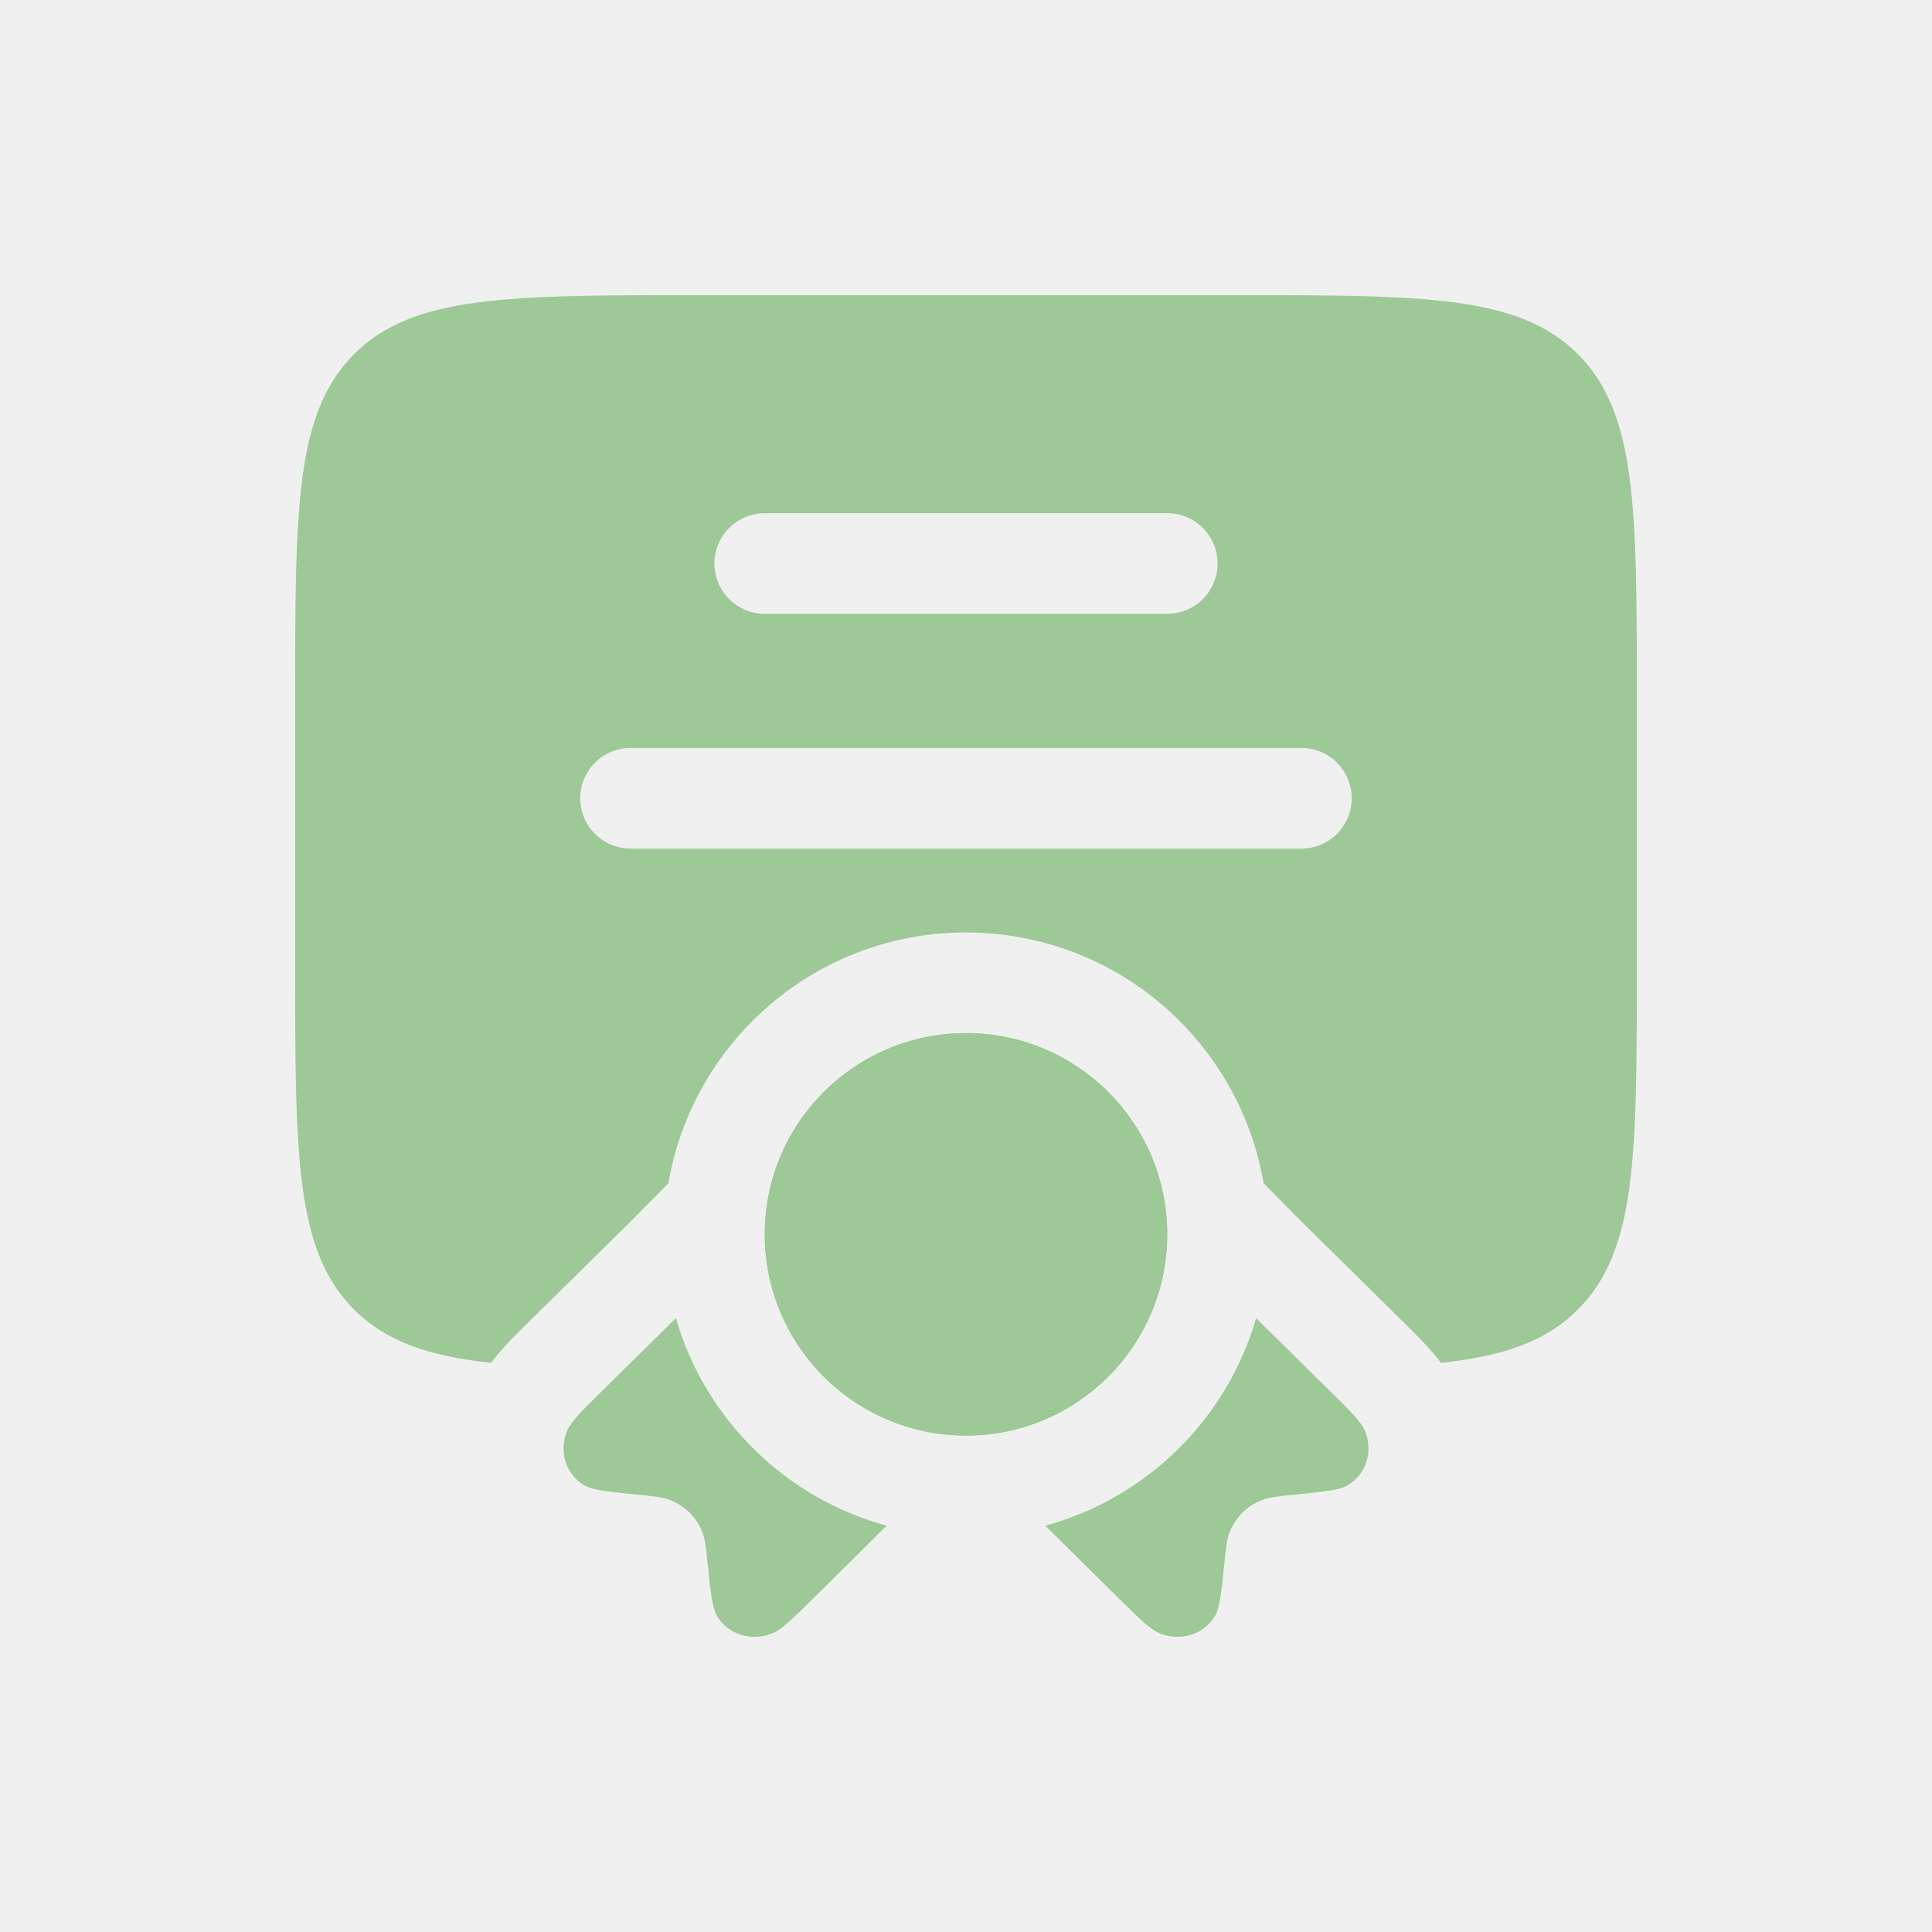
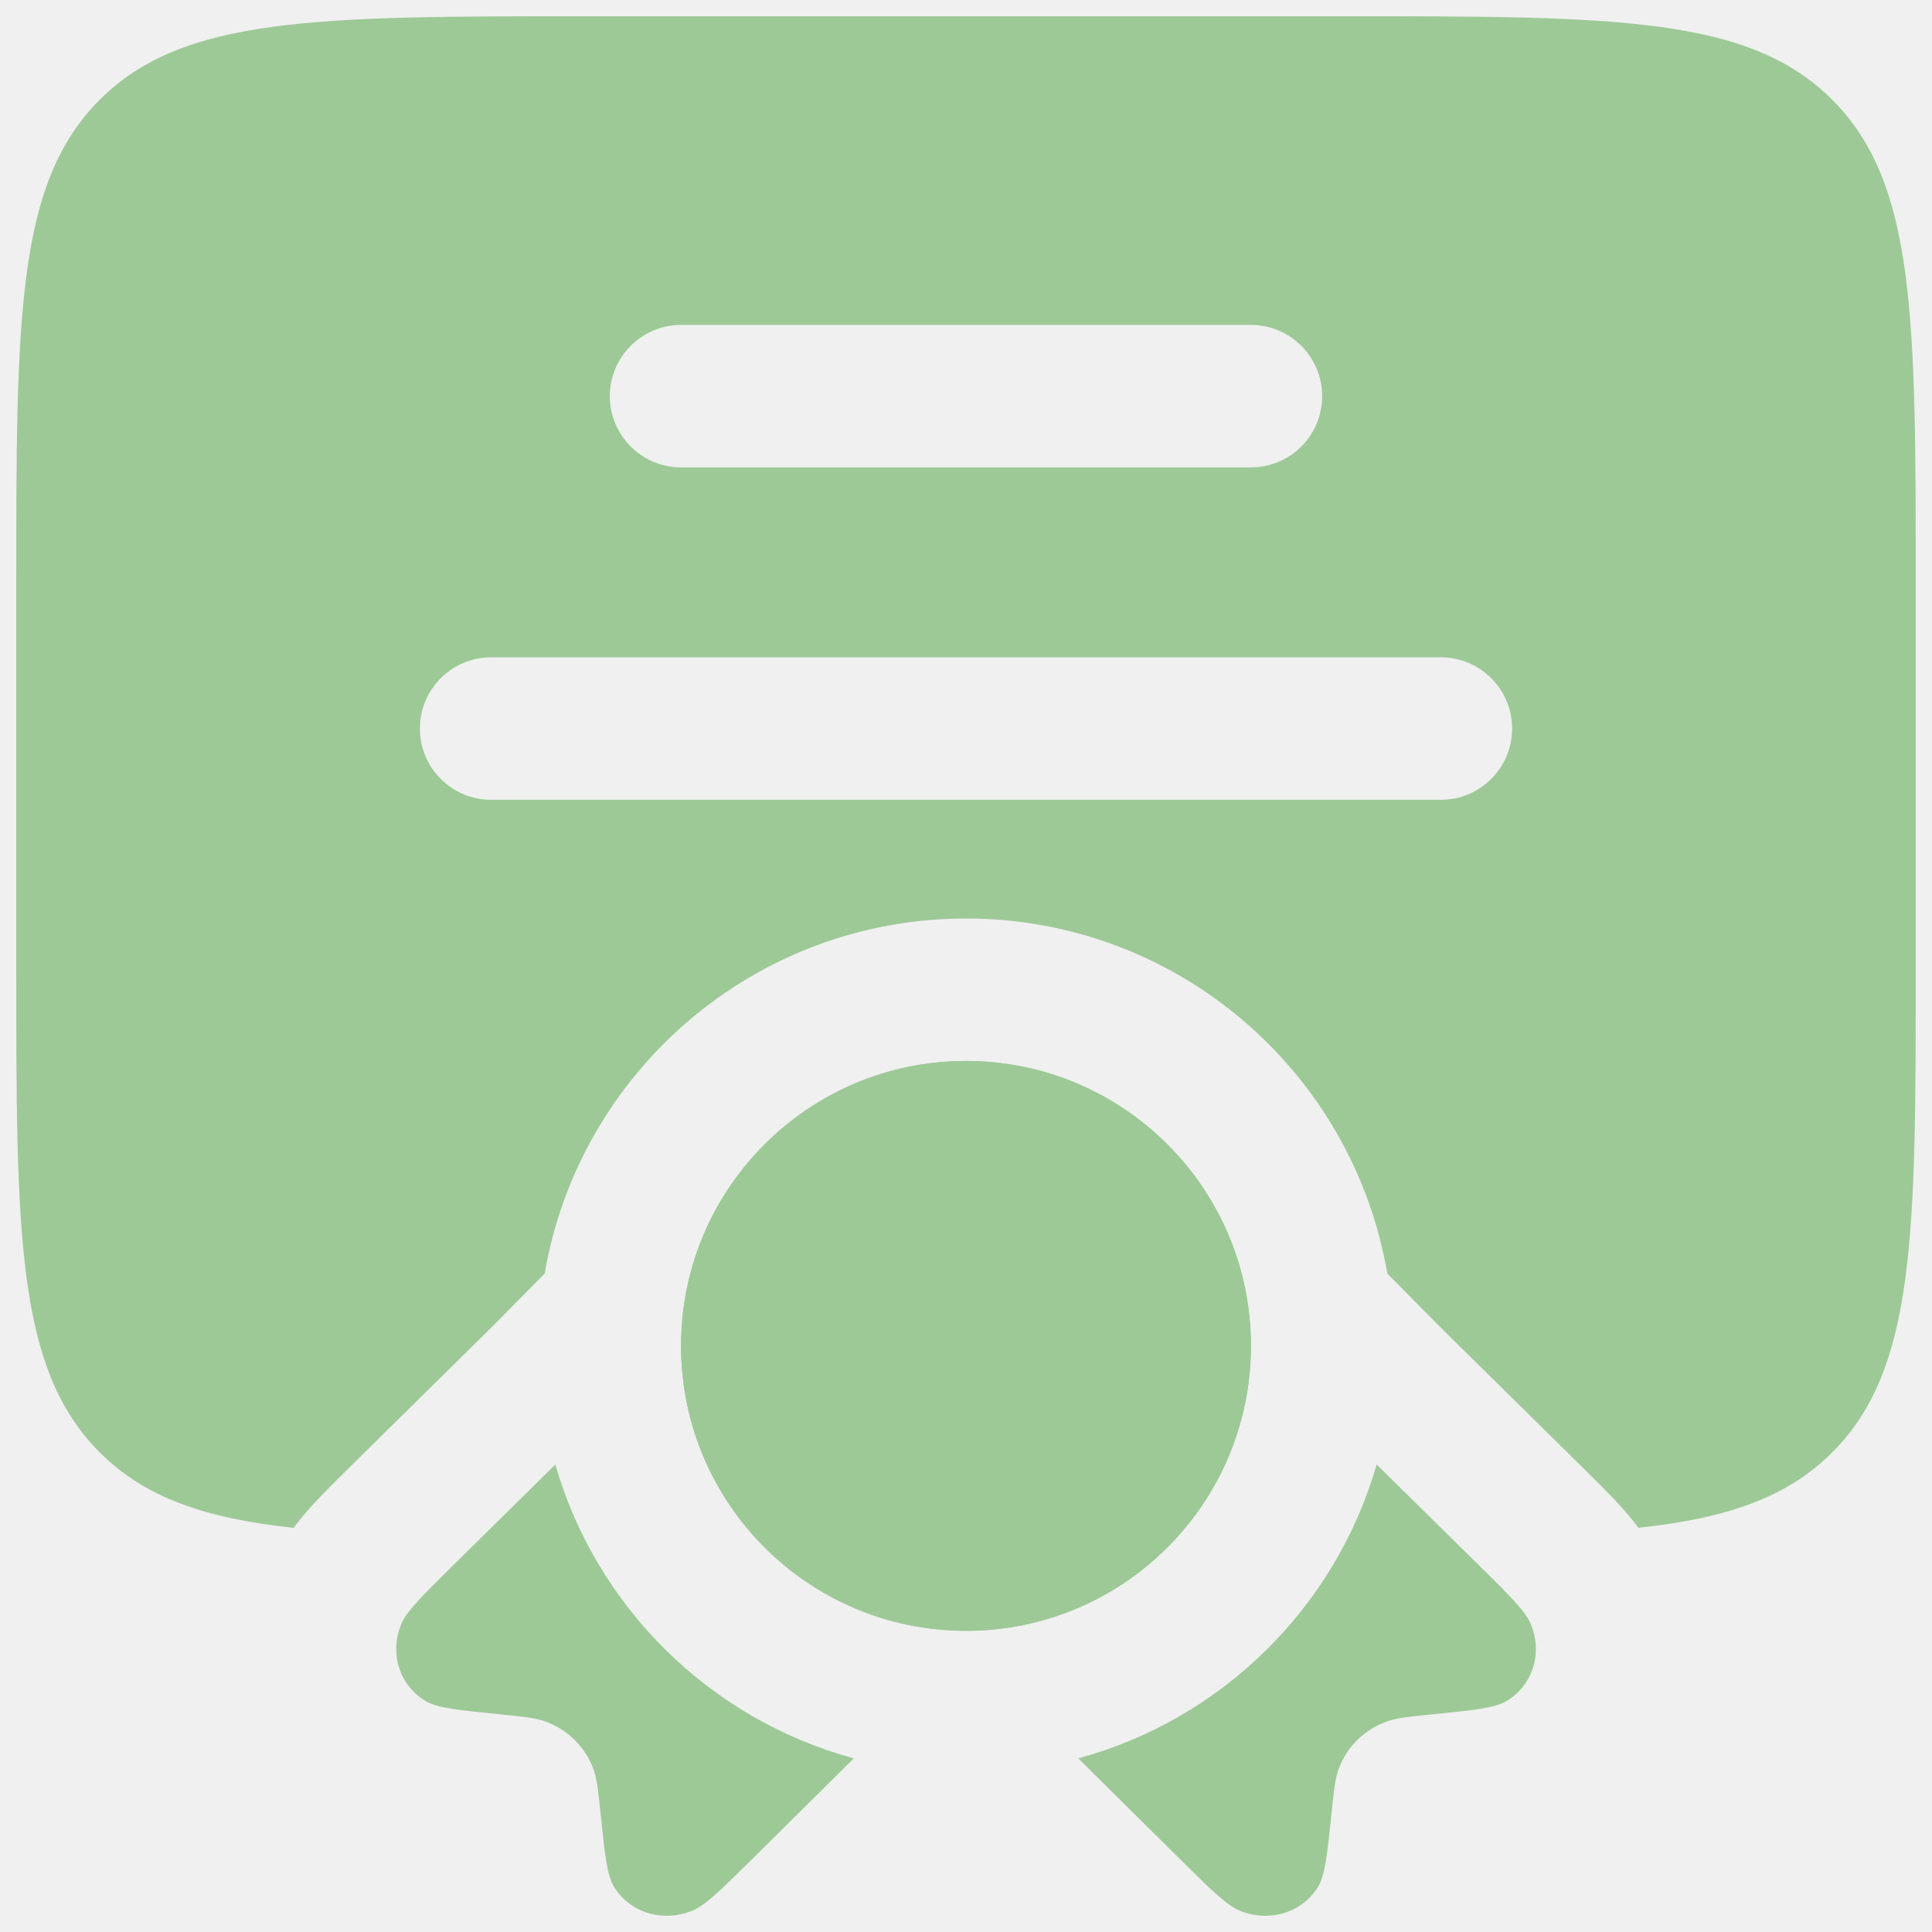
- <svg xmlns="http://www.w3.org/2000/svg" width="800px" height="800px" viewBox="-2.4 -2.4 28.80 28.80" fill="none" stroke="#ffffff" stroke-width="0">
-   <g id="SVGRepo_bgCarrier" stroke-width="0" />
-   <g id="SVGRepo_tracerCarrier" stroke-linecap="round" stroke-linejoin="round" />
-   <g id="SVGRepo_iconCarrier">
-     <path fill-rule="evenodd" clip-rule="evenodd" d="M2 12V8C2 5.172 2 3.757 2.879 2.879C3.757 2 5.172 2 8 2H16C18.828 2 20.243 2 21.121 2.879C22 3.757 22 5.172 22 8V12C22 14.828 22 16.243 21.121 17.121C20.645 17.598 20.011 17.816 19.08 17.916C19.006 17.816 18.936 17.737 18.886 17.682C18.77 17.554 18.623 17.409 18.48 17.268L16.987 15.796L16.436 15.238C16.073 13.115 14.226 11.5 12 11.5C9.775 11.5 7.927 13.115 7.564 15.238L7.013 15.796L5.52 17.268C5.377 17.409 5.23 17.554 5.114 17.682C5.064 17.737 4.994 17.816 4.92 17.916C3.989 17.816 3.355 17.598 2.879 17.121C2 16.243 2 14.828 2 12ZM9 5.25C8.586 5.25 8.25 5.586 8.25 6C8.25 6.414 8.586 6.75 9 6.75H15C15.414 6.75 15.75 6.414 15.75 6C15.75 5.586 15.414 5.25 15 5.25H9ZM6.25 9.5C6.25 9.086 6.586 8.75 7 8.75H17C17.414 8.75 17.75 9.086 17.75 9.5C17.75 9.914 17.414 10.25 17 10.25H7C6.586 10.25 6.25 9.914 6.25 9.5Z" fill="#9dc997" />
-     <path d="M15 16C15 17.657 13.657 19 12 19C10.343 19 9 17.657 9 16C9 14.343 10.343 13 12 13C13.657 13 15 14.343 15 16Z" fill="#9dc997" />
-     <path d="M9.001 15.917C9 15.945 9 15.972 9 16C9 17.657 10.343 19 12 19C13.657 19 15 17.657 15 16C15 15.972 15 15.945 14.999 15.917C14.955 14.299 13.629 13 12 13C10.447 13 9.169 14.181 9.015 15.693C9.008 15.767 9.003 15.842 9.001 15.917Z" fill="#9dc997" />
-     <path d="M7.676 17.249L6.595 18.315C6.271 18.634 6.109 18.794 6.053 18.93C5.925 19.238 6.035 19.58 6.313 19.742C6.435 19.813 6.655 19.835 7.096 19.88C7.344 19.905 7.469 19.917 7.573 19.955C7.806 20.041 7.987 20.219 8.073 20.449C8.112 20.552 8.125 20.674 8.15 20.92C8.195 21.354 8.218 21.571 8.29 21.692C8.454 21.966 8.801 22.074 9.114 21.948C9.251 21.892 9.413 21.733 9.737 21.413L10.818 20.343C9.305 19.932 8.109 18.752 7.676 17.249Z" fill="#9dc997" />
-     <path d="M13.182 20.343L14.263 21.413C14.587 21.733 14.749 21.892 14.886 21.948C15.199 22.074 15.546 21.966 15.71 21.692C15.782 21.571 15.805 21.354 15.85 20.92C15.875 20.674 15.888 20.552 15.927 20.449C16.013 20.219 16.194 20.041 16.427 19.955C16.532 19.917 16.656 19.905 16.904 19.88C17.345 19.835 17.565 19.813 17.687 19.742C17.965 19.58 18.075 19.238 17.947 18.93C17.891 18.794 17.729 18.634 17.405 18.315L16.324 17.249C15.891 18.752 14.695 19.932 13.182 20.343Z" fill="#9dc997" />
+ <svg xmlns="http://www.w3.org/2000/svg" width="800" height="800" viewBox="-2.4 -2.4 28.8 28.8" fill="none" stroke="#ffffff" stroke-width="0" version="1.1" id="svg5">
+   <defs id="defs5" />
+   <g id="SVGRepo_iconCarrier" transform="matrix(1.415765,0,0,1.415765,-4.989179,-4.989197)">
+     <path fill-rule="evenodd" clip-rule="evenodd" d="M 2,12 V 8 C 2,5.172 2,3.757 2.879,2.879 3.757,2 5.172,2 8,2 h 8 c 2.828,0 4.243,0 5.121,0.879 C 22,3.757 22,5.172 22,8 v 4 c 0,2.828 0,4.243 -0.879,5.121 -0.476,0.476 -1.11,0.695 -2.041,0.794 -0.074,-0.1 -0.144,-0.179 -0.194,-0.234 C 18.77,17.554 18.623,17.409 18.48,17.268 L 16.987,15.796 16.436,15.238 C 16.073,13.115 14.226,11.5 12,11.5 9.775,11.5 7.927,13.115 7.564,15.238 L 7.013,15.796 5.52,17.268 C 5.377,17.409 5.23,17.554 5.114,17.682 5.064,17.737 4.994,17.816 4.92,17.916 3.989,17.816 3.355,17.598 2.879,17.121 2,16.243 2,14.828 2,12 Z M 9,5.25 C 8.586,5.25 8.25,5.586 8.25,6 8.25,6.414 8.586,6.75 9,6.75 h 6 C 15.414,6.75 15.75,6.414 15.75,6 15.75,5.586 15.414,5.25 15,5.25 Z M 6.25,9.5 C 6.25,9.086 6.586,8.75 7,8.75 h 10 c 0.414,0 0.75,0.336 0.75,0.75 0,0.414 -0.336,0.75 -0.75,0.75 H 7 C 6.586,10.25 6.25,9.914 6.25,9.5 Z" fill="#9dc997" id="path1" />
+     <path d="m 15,16 c 0,1.657 -1.343,3 -3,3 -1.657,0 -3,-1.343 -3,-3 0,-1.657 1.343,-3 3,-3 1.657,0 3,1.343 3,3 z" fill="#9dc997" id="path2" />
+     <path d="M 9.001,15.917 C 9,15.945 9,15.972 9,16 c 0,1.657 1.343,3 3,3 1.657,0 3,-1.343 3,-3 0,-0.028 -4e-4,-0.055 -0.001,-0.083 C 14.955,14.299 13.629,13 12,13 10.447,13 9.169,14.181 9.015,15.693 9.008,15.767 9.003,15.842 9.001,15.917 Z" fill="#9dc997" id="path3" />
+     <path d="m 7.676,17.249 -1.08,1.065 c -0.324,0.32 -0.486,0.479 -0.542,0.615 -0.128,0.308 -0.018,0.65 0.26,0.813 0.122,0.071 0.342,0.093 0.783,0.138 0.249,0.025 0.373,0.037 0.477,0.076 0.233,0.085 0.414,0.264 0.501,0.494 0.039,0.103 0.051,0.225 0.077,0.47 0.045,0.434 0.067,0.651 0.14,0.772 0.164,0.274 0.511,0.382 0.824,0.256 0.137,-0.055 0.299,-0.215 0.623,-0.535 l 1.08,-1.07 C 9.305,19.932 8.109,18.752 7.676,17.249 Z" fill="#9dc997" id="path4" />
+     <path d="m 13.182,20.343 1.08,1.07 c 0.324,0.32 0.486,0.479 0.623,0.535 0.313,0.126 0.659,0.018 0.824,-0.256 0.072,-0.12 0.095,-0.338 0.14,-0.772 0.025,-0.245 0.038,-0.368 0.077,-0.47 0.086,-0.23 0.268,-0.409 0.501,-0.494 0.104,-0.038 0.229,-0.051 0.477,-0.076 0.44,-0.044 0.661,-0.067 0.783,-0.138 0.278,-0.162 0.388,-0.504 0.26,-0.813 -0.056,-0.135 -0.218,-0.295 -0.542,-0.615 l -1.081,-1.065 c -0.433,1.503 -1.629,2.683 -3.142,3.094 z" fill="#9dc997" id="path5" />
  </g>
</svg>
